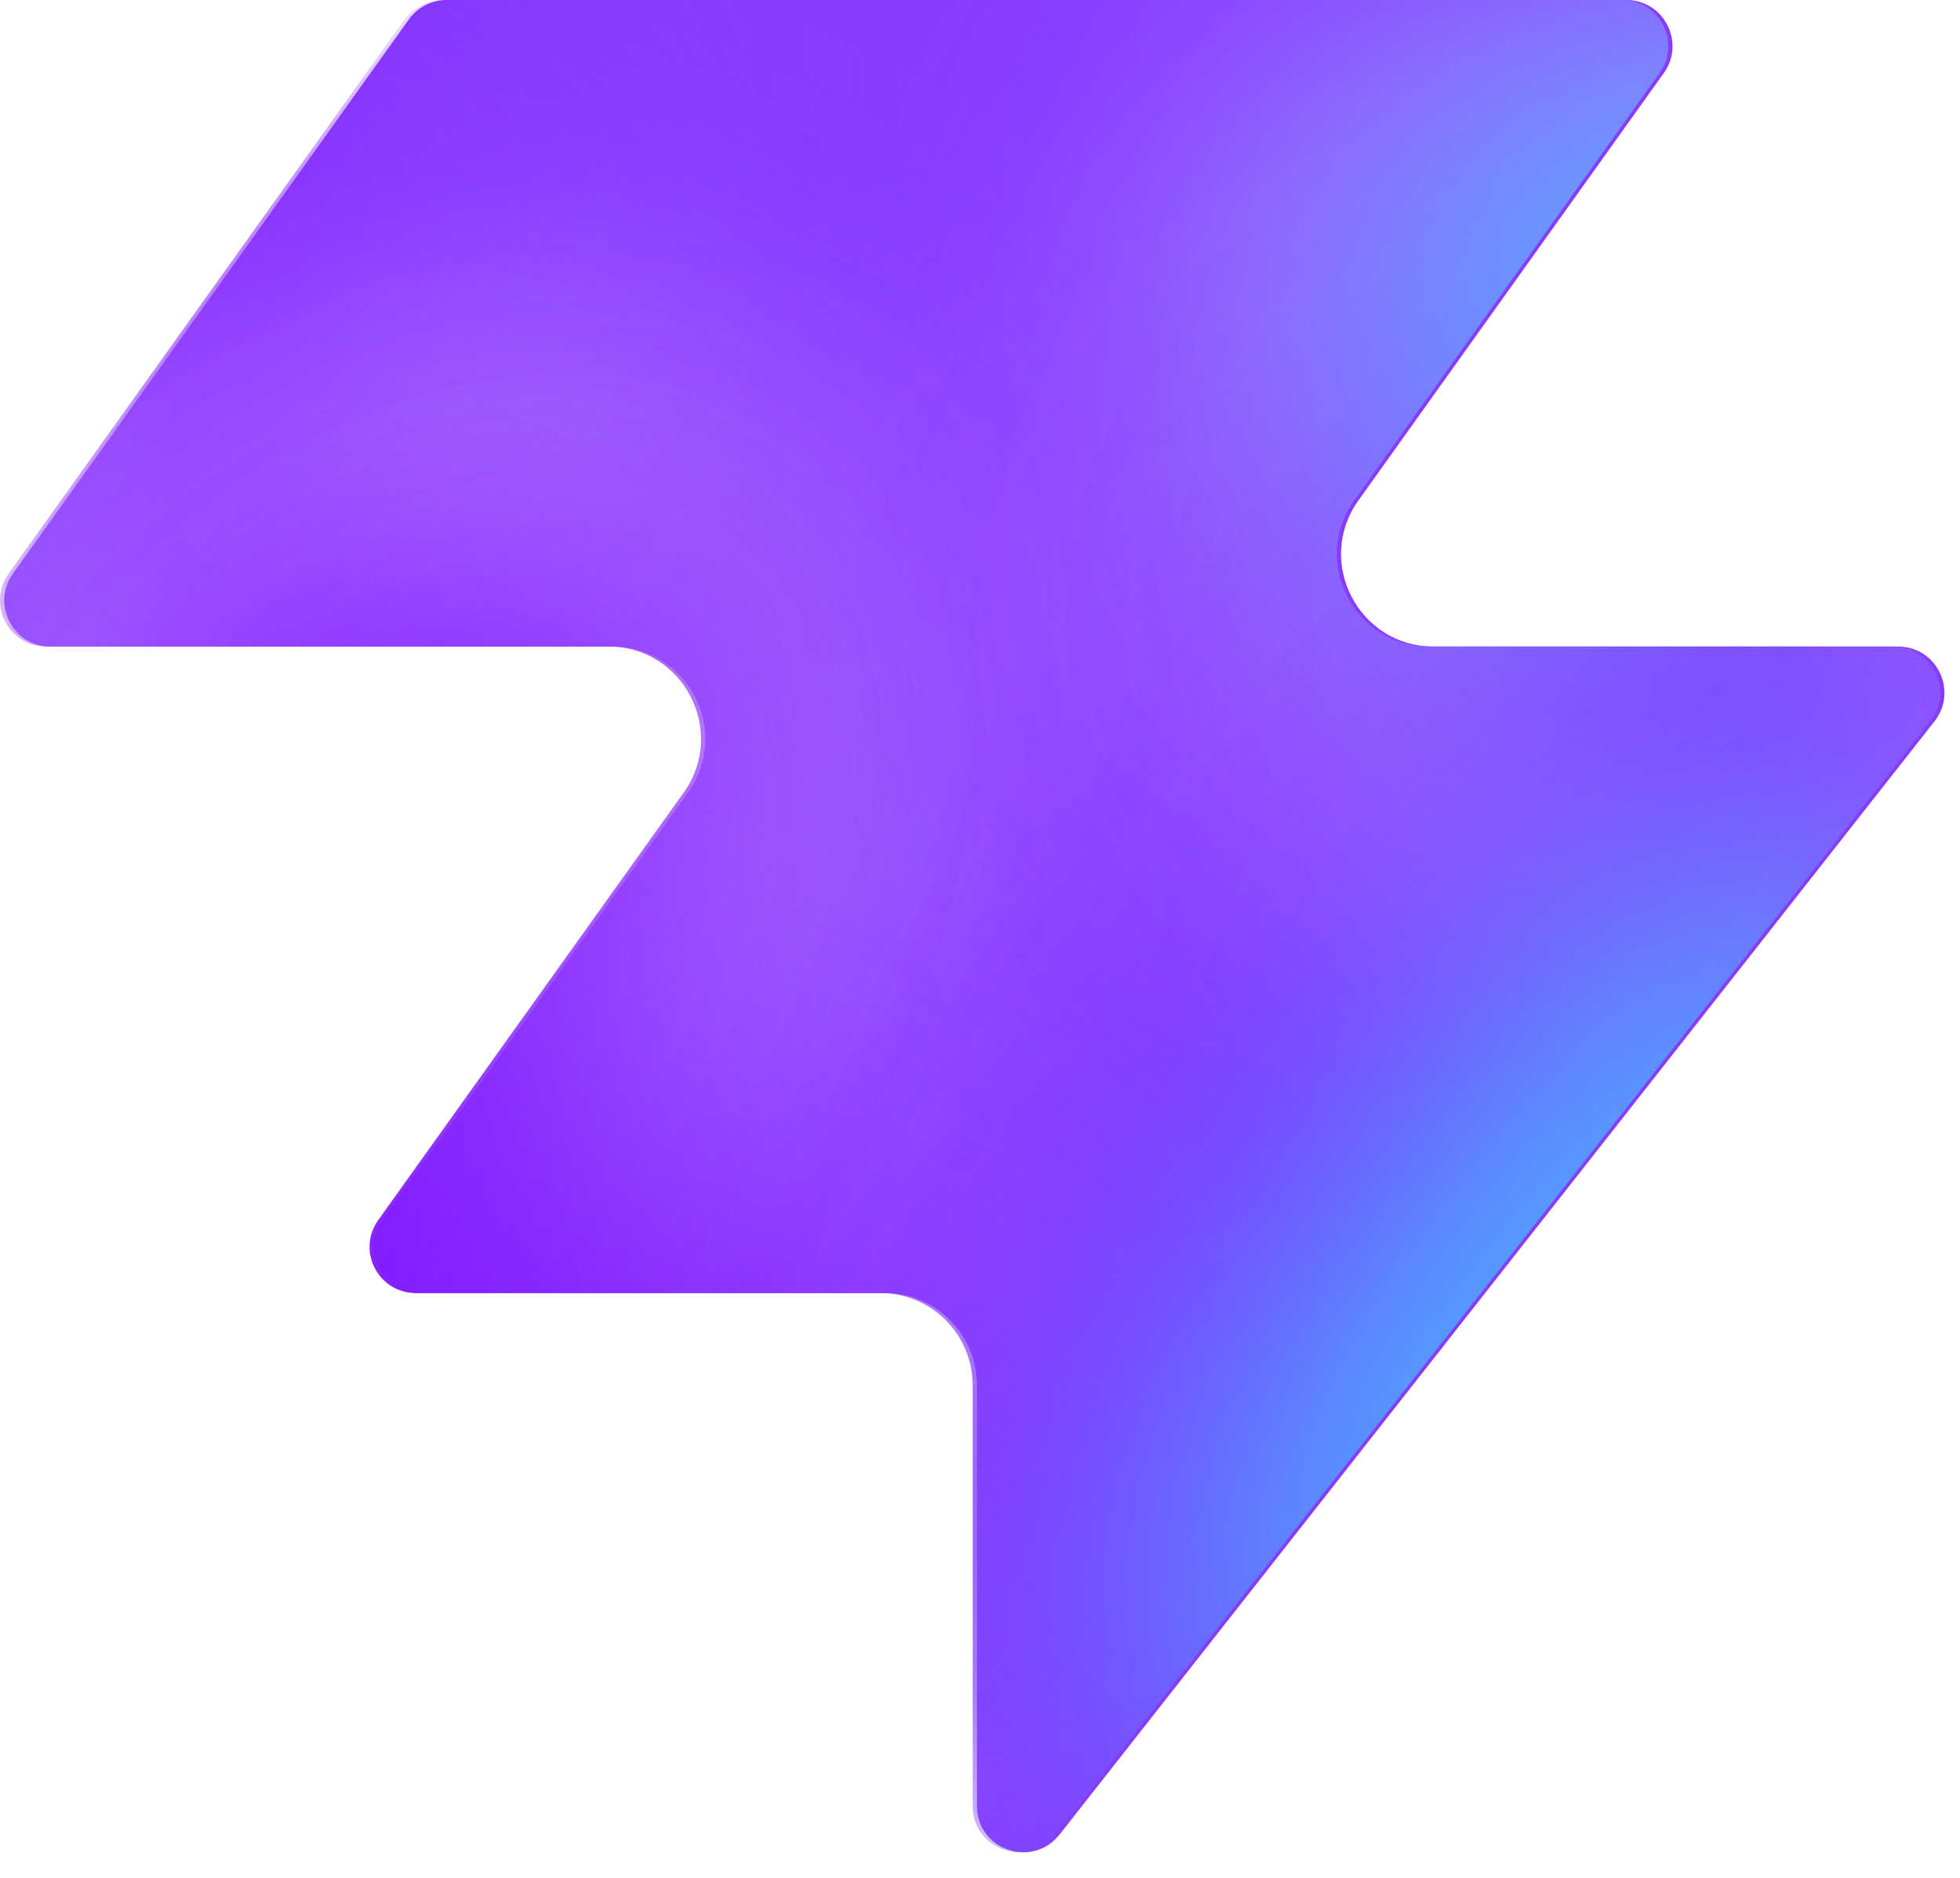
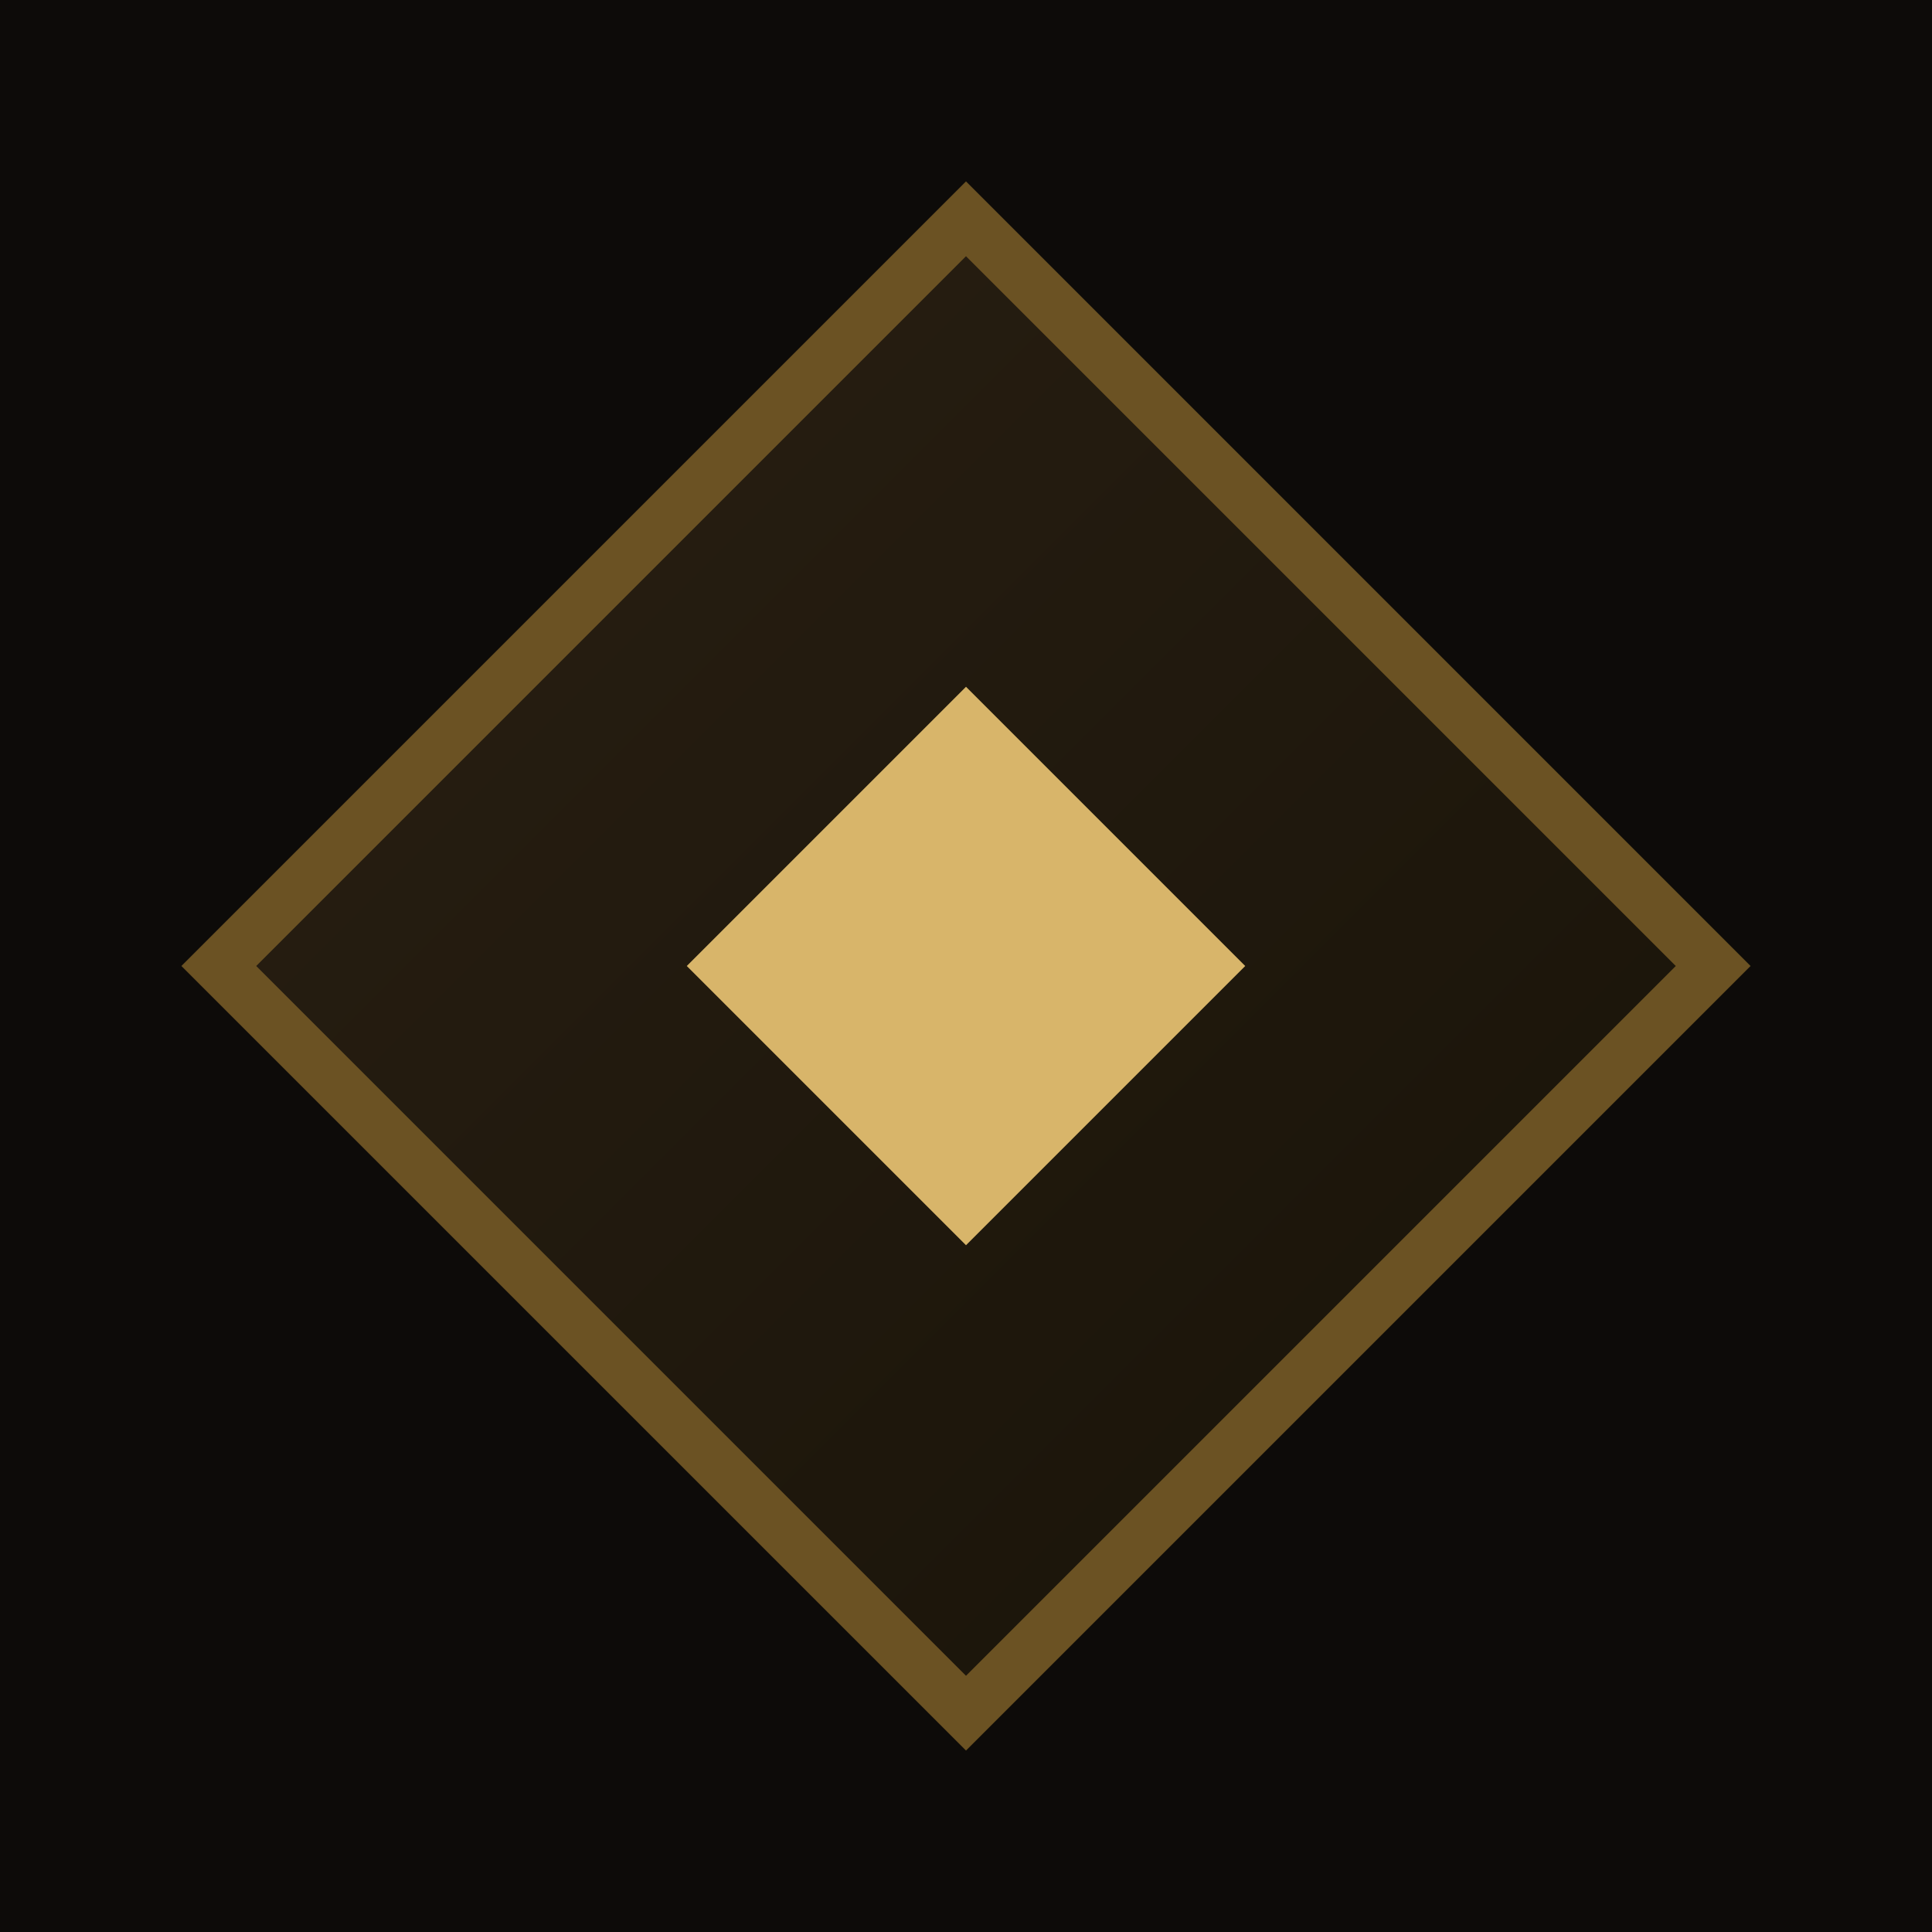
- <svg xmlns="http://www.w3.org/2000/svg" width="48" height="46" fill="none" viewBox="0 0 48 46">
-   <path fill="#863bff" d="M25.946 44.938c-.664.845-2.021.375-2.021-.698V33.937a2.26 2.26 0 0 0-2.262-2.262H10.287c-.92 0-1.456-1.04-.92-1.788l7.48-10.471c1.07-1.497 0-3.578-1.842-3.578H1.237c-.92 0-1.456-1.04-.92-1.788L10.013.474c.214-.297.556-.474.92-.474h28.894c.92 0 1.456 1.04.92 1.788l-7.48 10.471c-1.07 1.498 0 3.579 1.842 3.579h11.377c.943 0 1.473 1.088.89 1.83L25.947 44.94z" style="fill:#863bff;fill:color(display-p3 .525 .23 1);fill-opacity:1" />
-   <mask id="a" width="48" height="46" x="0" y="0" maskUnits="userSpaceOnUse" style="mask-type:alpha">
-     <path fill="#000" d="M25.842 44.938c-.664.844-2.021.375-2.021-.698V33.937a2.26 2.26 0 0 0-2.262-2.262H10.183c-.92 0-1.456-1.04-.92-1.788l7.48-10.471c1.07-1.498 0-3.579-1.842-3.579H1.133c-.92 0-1.456-1.04-.92-1.787L9.91.473c.214-.297.556-.474.92-.474h28.894c.92 0 1.456 1.04.92 1.788l-7.48 10.471c-1.07 1.498 0 3.578 1.842 3.578h11.377c.943 0 1.473 1.088.89 1.832L25.843 44.94z" style="fill:#000;fill-opacity:1" />
-   </mask>
-   <g mask="url(#a)">
-     <g filter="url(#b)">
-       <ellipse cx="5.508" cy="14.704" fill="#ede6ff" rx="5.508" ry="14.704" style="fill:#ede6ff;fill:color(display-p3 .927 .903 1);fill-opacity:1" transform="matrix(.00324 1 1 -.00324 -4.47 31.516)" />
-     </g>
-     <g filter="url(#c)">
-       <ellipse cx="10.399" cy="29.851" fill="#ede6ff" rx="10.399" ry="29.851" style="fill:#ede6ff;fill:color(display-p3 .927 .903 1);fill-opacity:1" transform="matrix(.00324 1 1 -.00324 -39.328 7.883)" />
-     </g>
-     <g filter="url(#d)">
-       <ellipse cx="5.508" cy="30.487" fill="#7e14ff" rx="5.508" ry="30.487" style="fill:#7e14ff;fill:color(display-p3 .492 .077 1);fill-opacity:1" transform="rotate(89.814 -25.913 -14.639)scale(1 -1)" />
-     </g>
-     <g filter="url(#e)">
-       <ellipse cx="5.508" cy="30.599" fill="#7e14ff" rx="5.508" ry="30.599" style="fill:#7e14ff;fill:color(display-p3 .492 .077 1);fill-opacity:1" transform="rotate(89.814 -32.644 -3.334)scale(1 -1)" />
-     </g>
-     <g filter="url(#f)">
-       <ellipse cx="5.508" cy="30.599" fill="#7e14ff" rx="5.508" ry="30.599" style="fill:#7e14ff;fill:color(display-p3 .492 .077 1);fill-opacity:1" transform="matrix(.00324 1 1 -.00324 -34.34 30.47)" />
-     </g>
-     <g filter="url(#g)">
-       <ellipse cx="14.072" cy="22.078" fill="#ede6ff" rx="14.072" ry="22.078" style="fill:#ede6ff;fill:color(display-p3 .927 .903 1);fill-opacity:1" transform="rotate(93.35 24.506 48.493)scale(-1 1)" />
-     </g>
-     <g filter="url(#h)">
-       <ellipse cx="3.47" cy="21.501" fill="#7e14ff" rx="3.47" ry="21.501" style="fill:#7e14ff;fill:color(display-p3 .492 .077 1);fill-opacity:1" transform="rotate(89.009 28.708 47.59)scale(-1 1)" />
-     </g>
-     <g filter="url(#i)">
-       <ellipse cx="3.47" cy="21.501" fill="#7e14ff" rx="3.47" ry="21.501" style="fill:#7e14ff;fill:color(display-p3 .492 .077 1);fill-opacity:1" transform="rotate(89.009 28.708 47.59)scale(-1 1)" />
-     </g>
-     <g filter="url(#j)">
-       <ellipse cx=".387" cy="8.972" fill="#7e14ff" rx="4.407" ry="29.108" style="fill:#7e14ff;fill:color(display-p3 .492 .077 1);fill-opacity:1" transform="rotate(39.51 .387 8.972)" />
-     </g>
-     <g filter="url(#k)">
-       <ellipse cx="47.523" cy="-6.092" fill="#7e14ff" rx="4.407" ry="29.108" style="fill:#7e14ff;fill:color(display-p3 .492 .077 1);fill-opacity:1" transform="rotate(37.892 47.523 -6.092)" />
-     </g>
-     <g filter="url(#l)">
-       <ellipse cx="41.412" cy="6.333" fill="#47bfff" rx="5.971" ry="9.665" style="fill:#47bfff;fill:color(display-p3 .28 .748 1);fill-opacity:1" transform="rotate(37.892 41.412 6.333)" />
-     </g>
-     <g filter="url(#m)">
-       <ellipse cx="-1.879" cy="38.332" fill="#7e14ff" rx="4.407" ry="29.108" style="fill:#7e14ff;fill:color(display-p3 .492 .077 1);fill-opacity:1" transform="rotate(37.892 -1.88 38.332)" />
-     </g>
-     <g filter="url(#n)">
-       <ellipse cx="-1.879" cy="38.332" fill="#7e14ff" rx="4.407" ry="29.108" style="fill:#7e14ff;fill:color(display-p3 .492 .077 1);fill-opacity:1" transform="rotate(37.892 -1.88 38.332)" />
-     </g>
-     <g filter="url(#o)">
-       <ellipse cx="35.651" cy="29.907" fill="#7e14ff" rx="4.407" ry="29.108" style="fill:#7e14ff;fill:color(display-p3 .492 .077 1);fill-opacity:1" transform="rotate(37.892 35.651 29.907)" />
-     </g>
-     <g filter="url(#p)">
-       <ellipse cx="38.418" cy="32.4" fill="#47bfff" rx="5.971" ry="15.297" style="fill:#47bfff;fill:color(display-p3 .28 .748 1);fill-opacity:1" transform="rotate(37.892 38.418 32.4)" />
-     </g>
-   </g>
+ <svg xmlns="http://www.w3.org/2000/svg" width="512" height="512" viewBox="0 0 512 512">
  <defs>
-     <filter id="b" width="60.045" height="41.654" x="-19.77" y="16.149" color-interpolation-filters="sRGB" filterUnits="userSpaceOnUse">
-       <feFlood flood-opacity="0" result="BackgroundImageFix" />
-       <feBlend in="SourceGraphic" in2="BackgroundImageFix" result="shape" />
-       <feGaussianBlur result="effect1_foregroundBlur_2002_17158" stdDeviation="7.659" />
-     </filter>
-     <filter id="c" width="90.34" height="51.437" x="-54.613" y="-7.533" color-interpolation-filters="sRGB" filterUnits="userSpaceOnUse">
-       <feFlood flood-opacity="0" result="BackgroundImageFix" />
-       <feBlend in="SourceGraphic" in2="BackgroundImageFix" result="shape" />
-       <feGaussianBlur result="effect1_foregroundBlur_2002_17158" stdDeviation="7.659" />
-     </filter>
-     <filter id="d" width="79.355" height="29.4" x="-49.64" y="2.03" color-interpolation-filters="sRGB" filterUnits="userSpaceOnUse">
-       <feFlood flood-opacity="0" result="BackgroundImageFix" />
-       <feBlend in="SourceGraphic" in2="BackgroundImageFix" result="shape" />
-       <feGaussianBlur result="effect1_foregroundBlur_2002_17158" stdDeviation="4.596" />
-     </filter>
-     <filter id="e" width="79.579" height="29.4" x="-45.045" y="20.029" color-interpolation-filters="sRGB" filterUnits="userSpaceOnUse">
-       <feFlood flood-opacity="0" result="BackgroundImageFix" />
-       <feBlend in="SourceGraphic" in2="BackgroundImageFix" result="shape" />
-       <feGaussianBlur result="effect1_foregroundBlur_2002_17158" stdDeviation="4.596" />
-     </filter>
-     <filter id="f" width="79.579" height="29.4" x="-43.513" y="21.178" color-interpolation-filters="sRGB" filterUnits="userSpaceOnUse">
-       <feFlood flood-opacity="0" result="BackgroundImageFix" />
-       <feBlend in="SourceGraphic" in2="BackgroundImageFix" result="shape" />
-       <feGaussianBlur result="effect1_foregroundBlur_2002_17158" stdDeviation="4.596" />
-     </filter>
-     <filter id="g" width="74.749" height="58.852" x="15.756" y="-17.901" color-interpolation-filters="sRGB" filterUnits="userSpaceOnUse">
-       <feFlood flood-opacity="0" result="BackgroundImageFix" />
-       <feBlend in="SourceGraphic" in2="BackgroundImageFix" result="shape" />
-       <feGaussianBlur result="effect1_foregroundBlur_2002_17158" stdDeviation="7.659" />
-     </filter>
-     <filter id="h" width="61.377" height="25.362" x="23.548" y="2.284" color-interpolation-filters="sRGB" filterUnits="userSpaceOnUse">
-       <feFlood flood-opacity="0" result="BackgroundImageFix" />
-       <feBlend in="SourceGraphic" in2="BackgroundImageFix" result="shape" />
-       <feGaussianBlur result="effect1_foregroundBlur_2002_17158" stdDeviation="4.596" />
-     </filter>
-     <filter id="i" width="61.377" height="25.362" x="23.548" y="2.284" color-interpolation-filters="sRGB" filterUnits="userSpaceOnUse">
-       <feFlood flood-opacity="0" result="BackgroundImageFix" />
-       <feBlend in="SourceGraphic" in2="BackgroundImageFix" result="shape" />
-       <feGaussianBlur result="effect1_foregroundBlur_2002_17158" stdDeviation="4.596" />
-     </filter>
-     <filter id="j" width="56.045" height="63.649" x="-27.636" y="-22.853" color-interpolation-filters="sRGB" filterUnits="userSpaceOnUse">
-       <feFlood flood-opacity="0" result="BackgroundImageFix" />
-       <feBlend in="SourceGraphic" in2="BackgroundImageFix" result="shape" />
-       <feGaussianBlur result="effect1_foregroundBlur_2002_17158" stdDeviation="4.596" />
-     </filter>
-     <filter id="k" width="54.814" height="64.646" x="20.116" y="-38.415" color-interpolation-filters="sRGB" filterUnits="userSpaceOnUse">
-       <feFlood flood-opacity="0" result="BackgroundImageFix" />
-       <feBlend in="SourceGraphic" in2="BackgroundImageFix" result="shape" />
-       <feGaussianBlur result="effect1_foregroundBlur_2002_17158" stdDeviation="4.596" />
-     </filter>
-     <filter id="l" width="33.541" height="35.313" x="24.641" y="-11.323" color-interpolation-filters="sRGB" filterUnits="userSpaceOnUse">
-       <feFlood flood-opacity="0" result="BackgroundImageFix" />
-       <feBlend in="SourceGraphic" in2="BackgroundImageFix" result="shape" />
-       <feGaussianBlur result="effect1_foregroundBlur_2002_17158" stdDeviation="4.596" />
-     </filter>
-     <filter id="m" width="54.814" height="64.646" x="-29.286" y="6.009" color-interpolation-filters="sRGB" filterUnits="userSpaceOnUse">
-       <feFlood flood-opacity="0" result="BackgroundImageFix" />
-       <feBlend in="SourceGraphic" in2="BackgroundImageFix" result="shape" />
-       <feGaussianBlur result="effect1_foregroundBlur_2002_17158" stdDeviation="4.596" />
-     </filter>
-     <filter id="n" width="54.814" height="64.646" x="-29.286" y="6.009" color-interpolation-filters="sRGB" filterUnits="userSpaceOnUse">
-       <feFlood flood-opacity="0" result="BackgroundImageFix" />
-       <feBlend in="SourceGraphic" in2="BackgroundImageFix" result="shape" />
-       <feGaussianBlur result="effect1_foregroundBlur_2002_17158" stdDeviation="4.596" />
-     </filter>
-     <filter id="o" width="54.814" height="64.646" x="8.244" y="-2.416" color-interpolation-filters="sRGB" filterUnits="userSpaceOnUse">
-       <feFlood flood-opacity="0" result="BackgroundImageFix" />
-       <feBlend in="SourceGraphic" in2="BackgroundImageFix" result="shape" />
-       <feGaussianBlur result="effect1_foregroundBlur_2002_17158" stdDeviation="4.596" />
-     </filter>
-     <filter id="p" width="39.409" height="43.623" x="18.713" y="10.588" color-interpolation-filters="sRGB" filterUnits="userSpaceOnUse">
-       <feFlood flood-opacity="0" result="BackgroundImageFix" />
-       <feBlend in="SourceGraphic" in2="BackgroundImageFix" result="shape" />
-       <feGaussianBlur result="effect1_foregroundBlur_2002_17158" stdDeviation="4.596" />
-     </filter>
+     <linearGradient id="g" x1="48" y1="48" x2="464" y2="464" gradientUnits="userSpaceOnUse">
+       <stop offset="0" stop-color="#2a2013" />
+       <stop offset="1" stop-color="#171208" />
+     </linearGradient>
  </defs>
+   <rect width="512" height="512" fill="#0d0b09" />
+   <path d="M256 48 464 256 256 464 48 256z" fill="url(#g)" />
+   <path d="M256 58 454 256 256 454 58 256z" fill="none" stroke="#6b5223" stroke-width="14" />
+   <path d="M256 182 330 256 256 330 182 256z" fill="#d8b56a" />
</svg>
